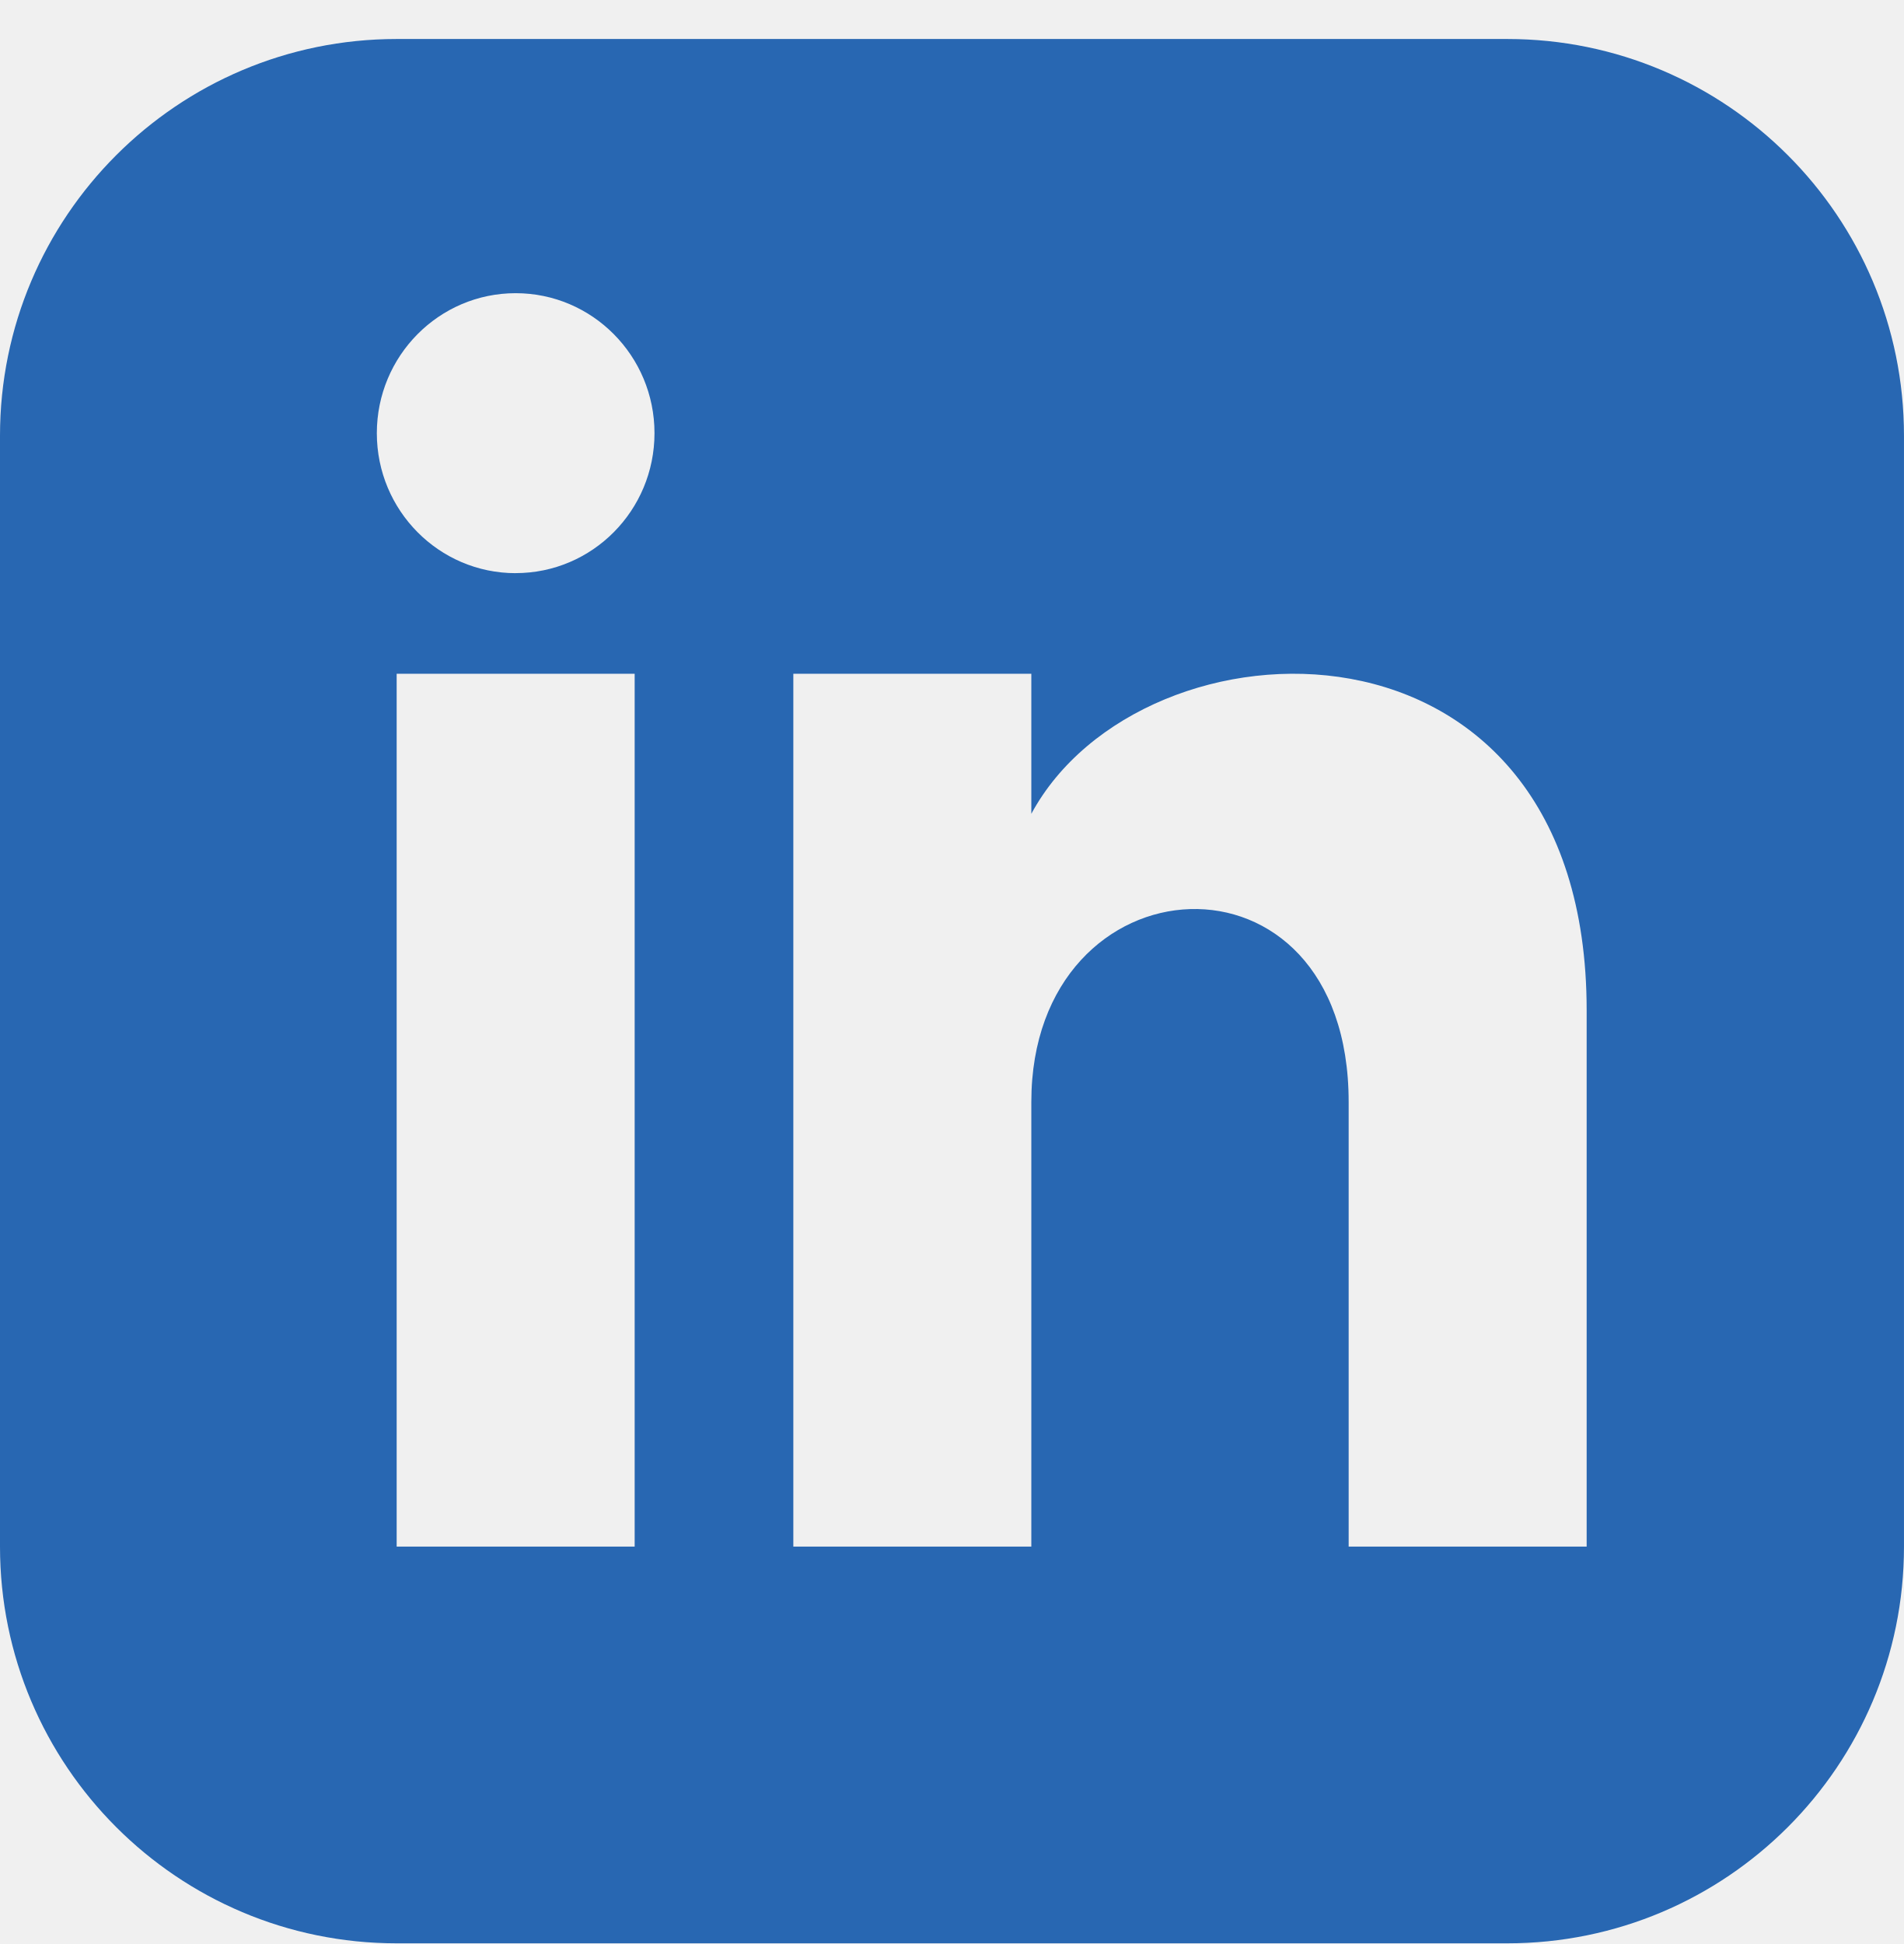
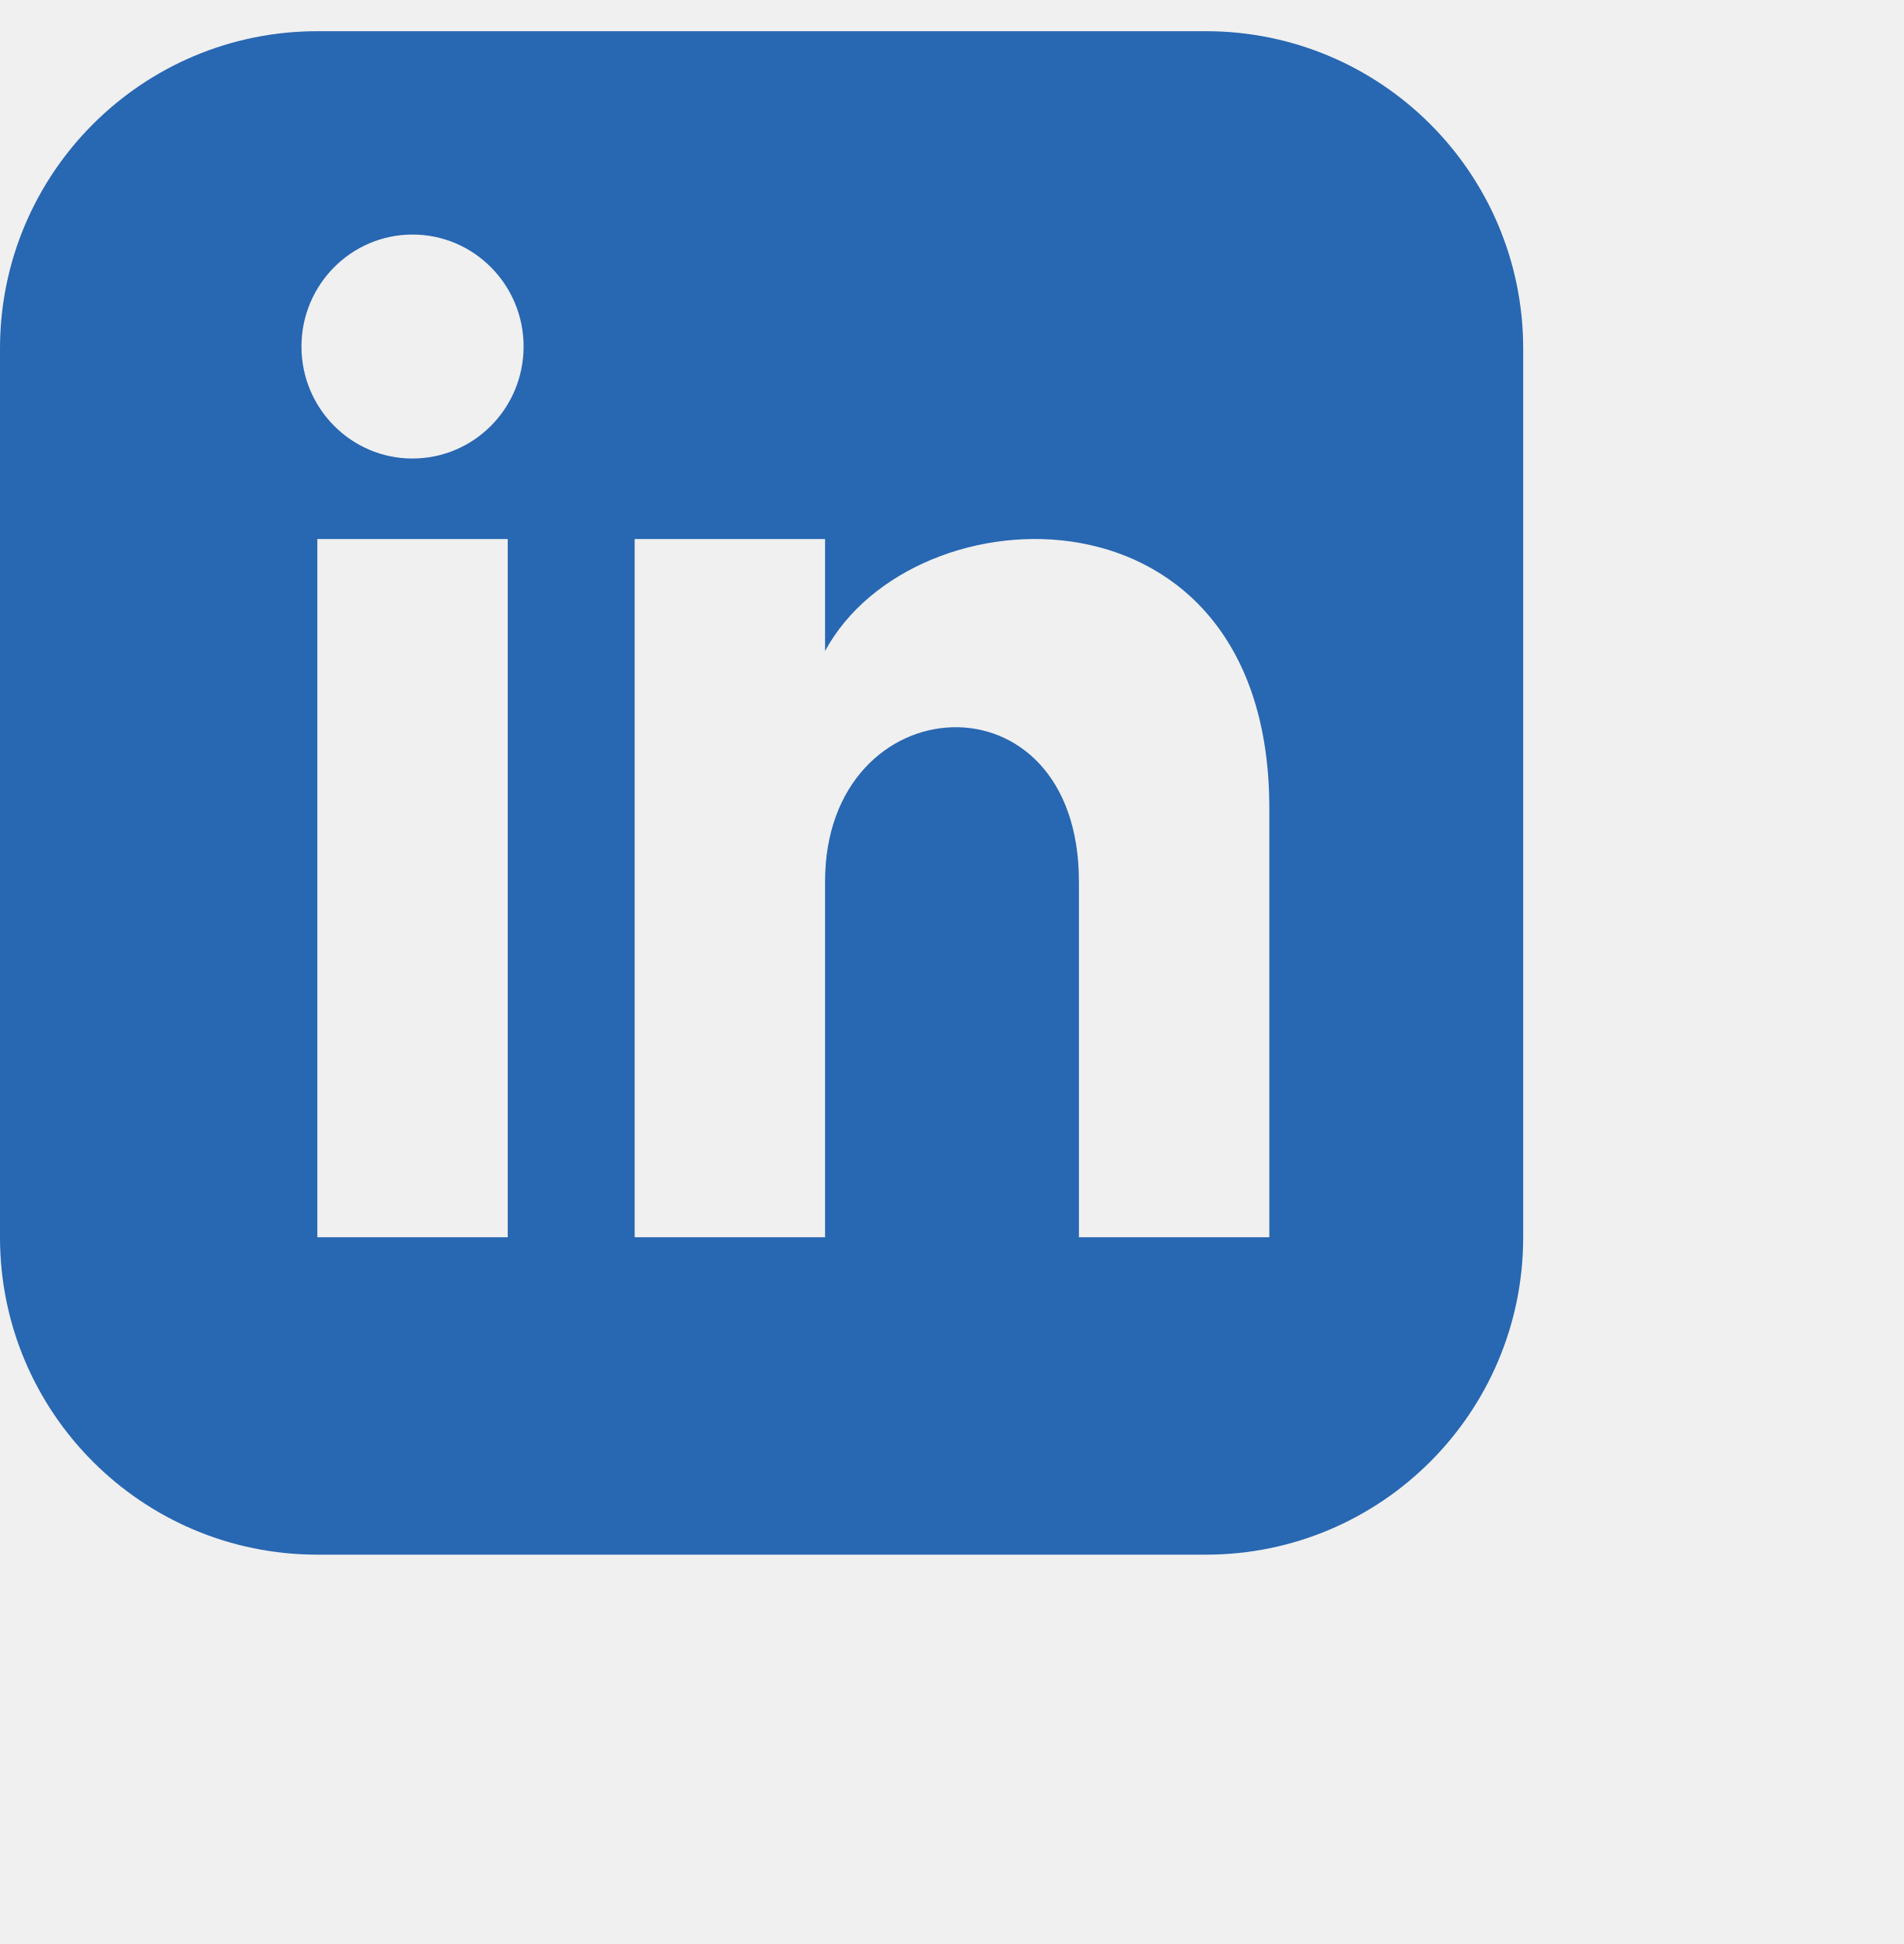
- <svg xmlns="http://www.w3.org/2000/svg" viewBox="0 0 48 49" fill="none">
+ <svg xmlns="http://www.w3.org/2000/svg" style="transform:scale(0.8);" viewBox="0 0 48 49" fill="none">
  <g clip-path="url(#clip0)">
    <path d="M38 .983H10c-5.522 0-10 4.478-10 10v28c0 5.522 4.478 10 10 10h28c5.524 0 10-4.478 10-10v-28c0-5.522-4.476-10-10-10zm-22 38h-6v-22h6v22zm-3-24.536c-1.932 0-3.5-1.58-3.5-3.528S11.068 7.39 13 7.39s3.5 1.58 3.5 3.528-1.566 3.528-3.5 3.528zm27 24.536h-6V27.775c0-6.736-8-6.226-8 0v11.208h-6v-22h6v3.53c2.792-5.172 14-5.554 14 4.952v13.518z" fill="#2867B2" />
  </g>
  <defs>
    <clipPath id="clip0">
      <path fill="#fff" transform="translate(0 .983)" d="M0 0h48v48H0z" />
    </clipPath>
  </defs>
</svg>
